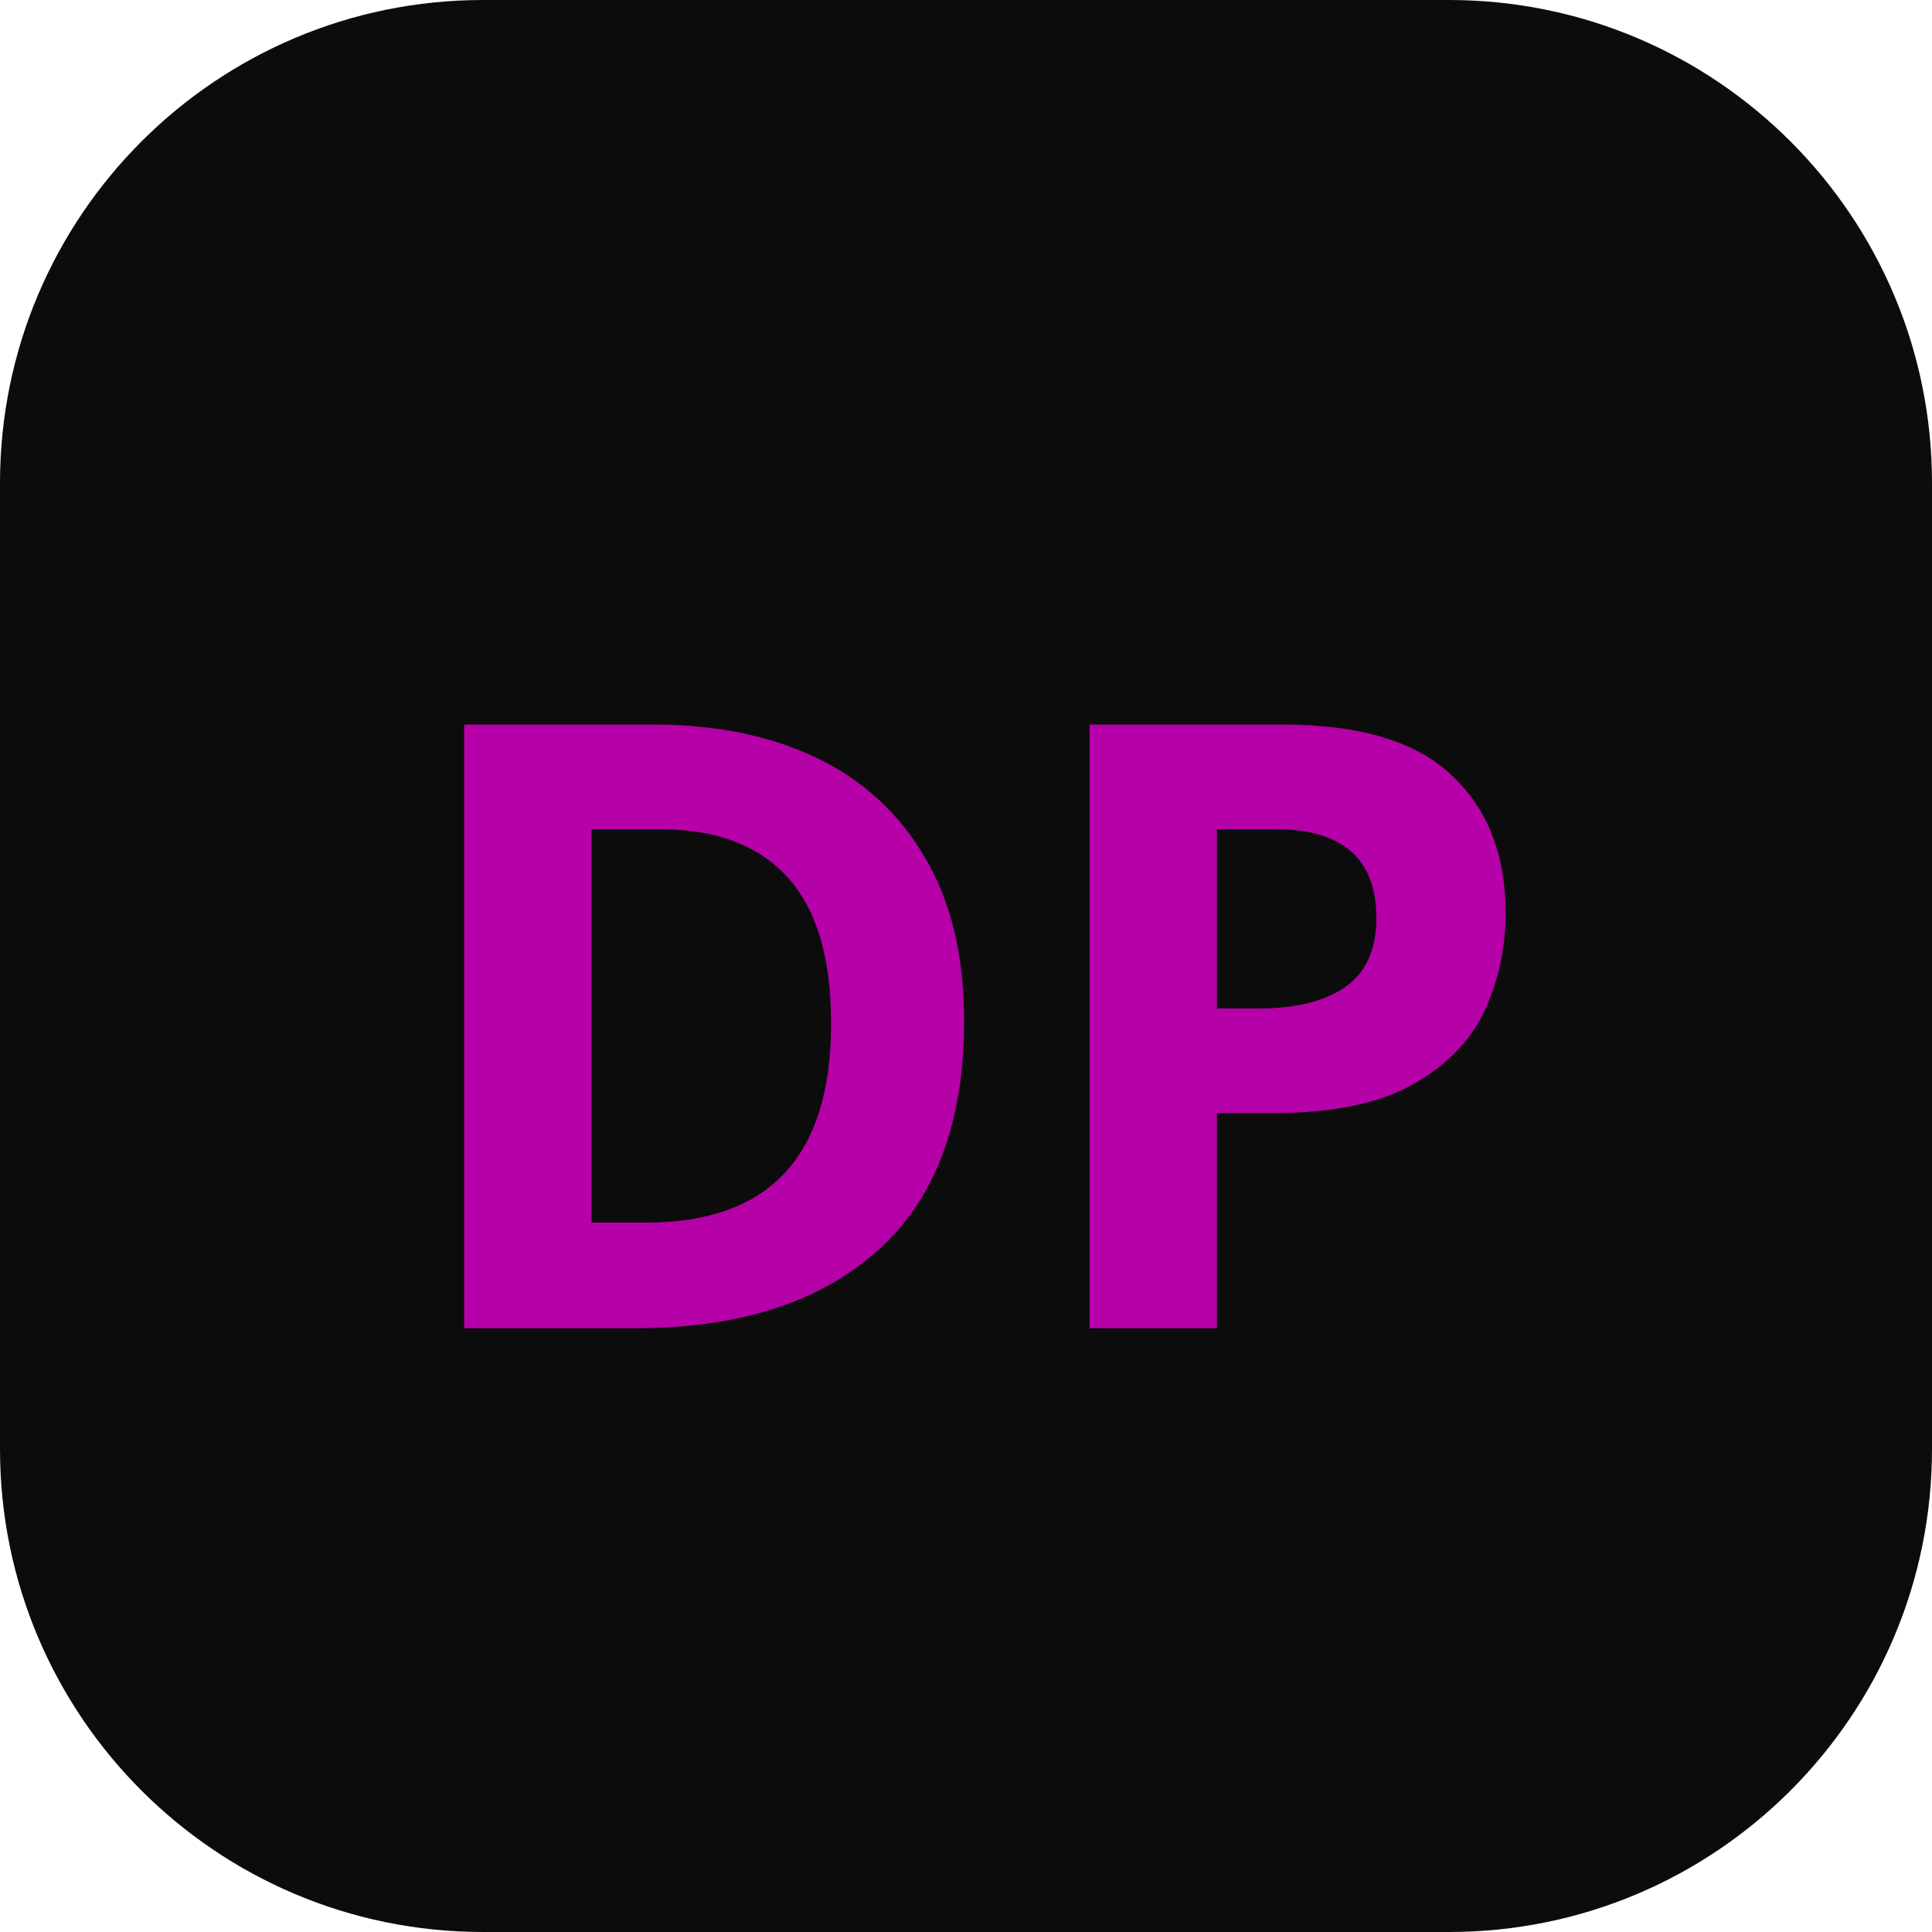
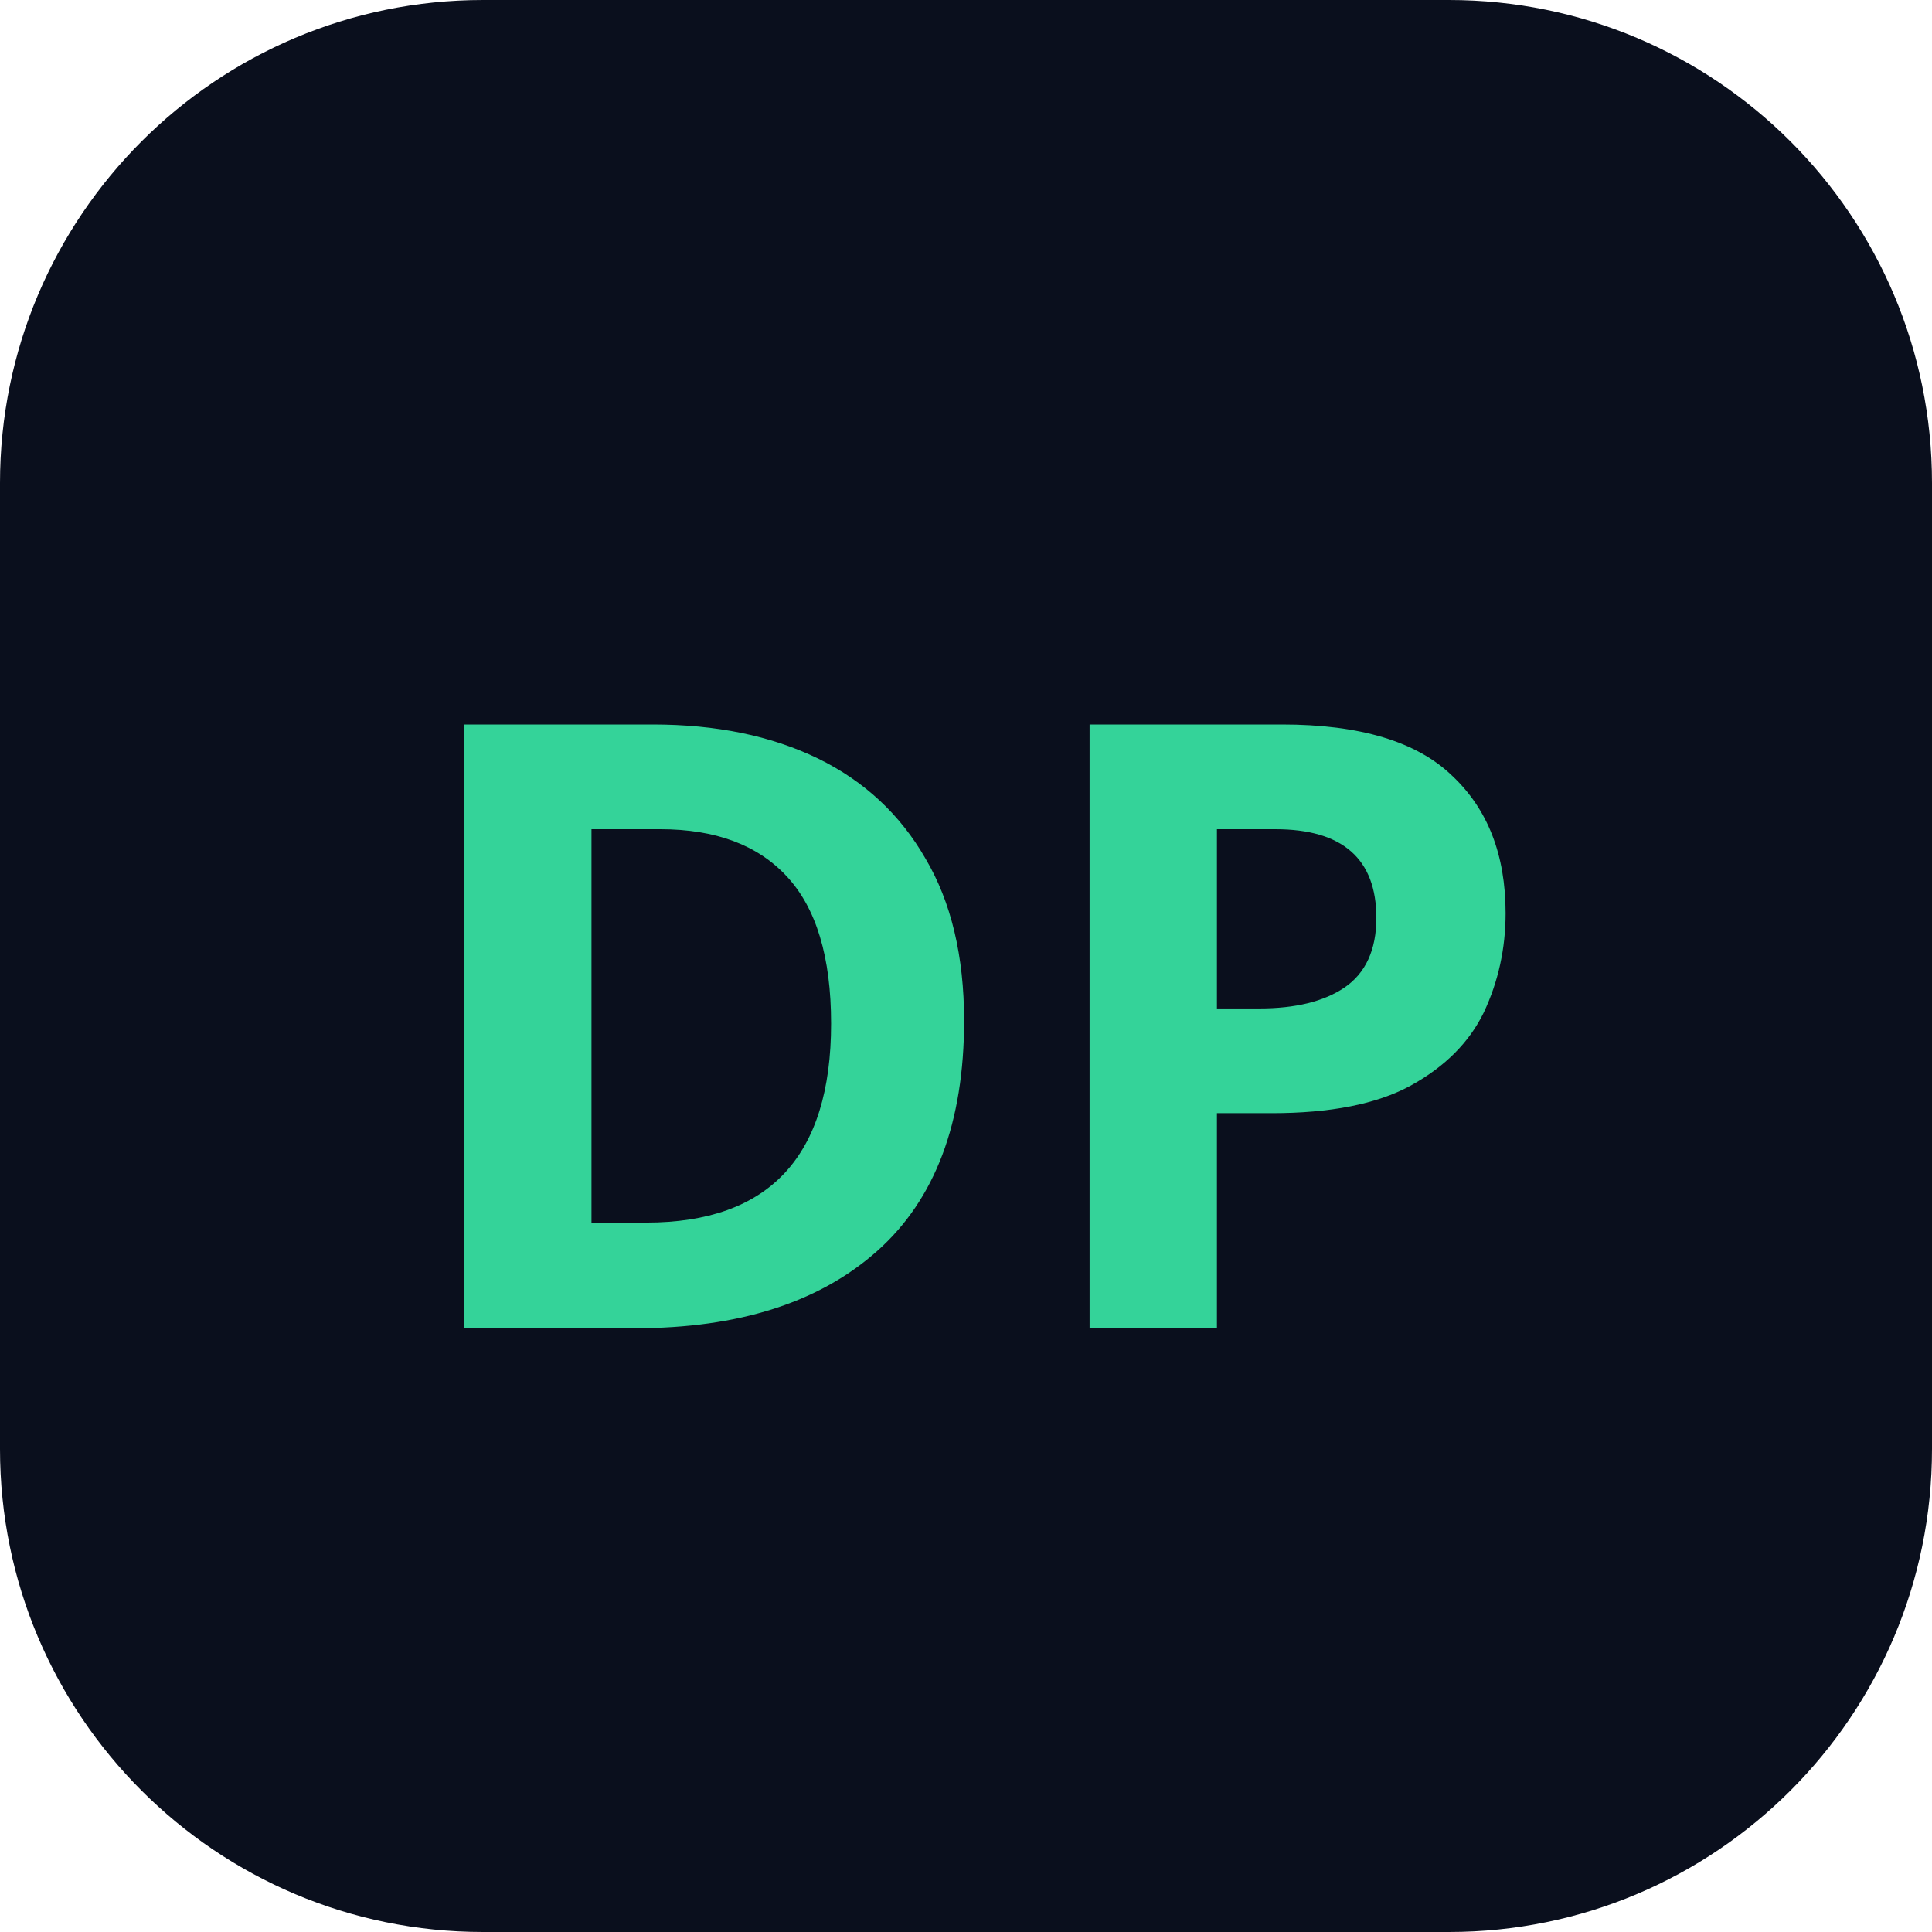
<svg xmlns="http://www.w3.org/2000/svg" viewBox="0 0 32 32">
-   <rect width="32" height="32" rx="8" fill="#0C0C0C" />
-   <text x="16" y="22" text-anchor="middle" font-family="sans-serif" font-weight="900" font-size="14" fill="#B600A8">DP</text>
+   <rect width="32" height="32" rx="8" fill="#0A0F1D" />
+   <text x="16" y="22" text-anchor="middle" font-family="sans-serif" font-weight="900" font-size="14" fill="#34D399">DP</text>
</svg>
